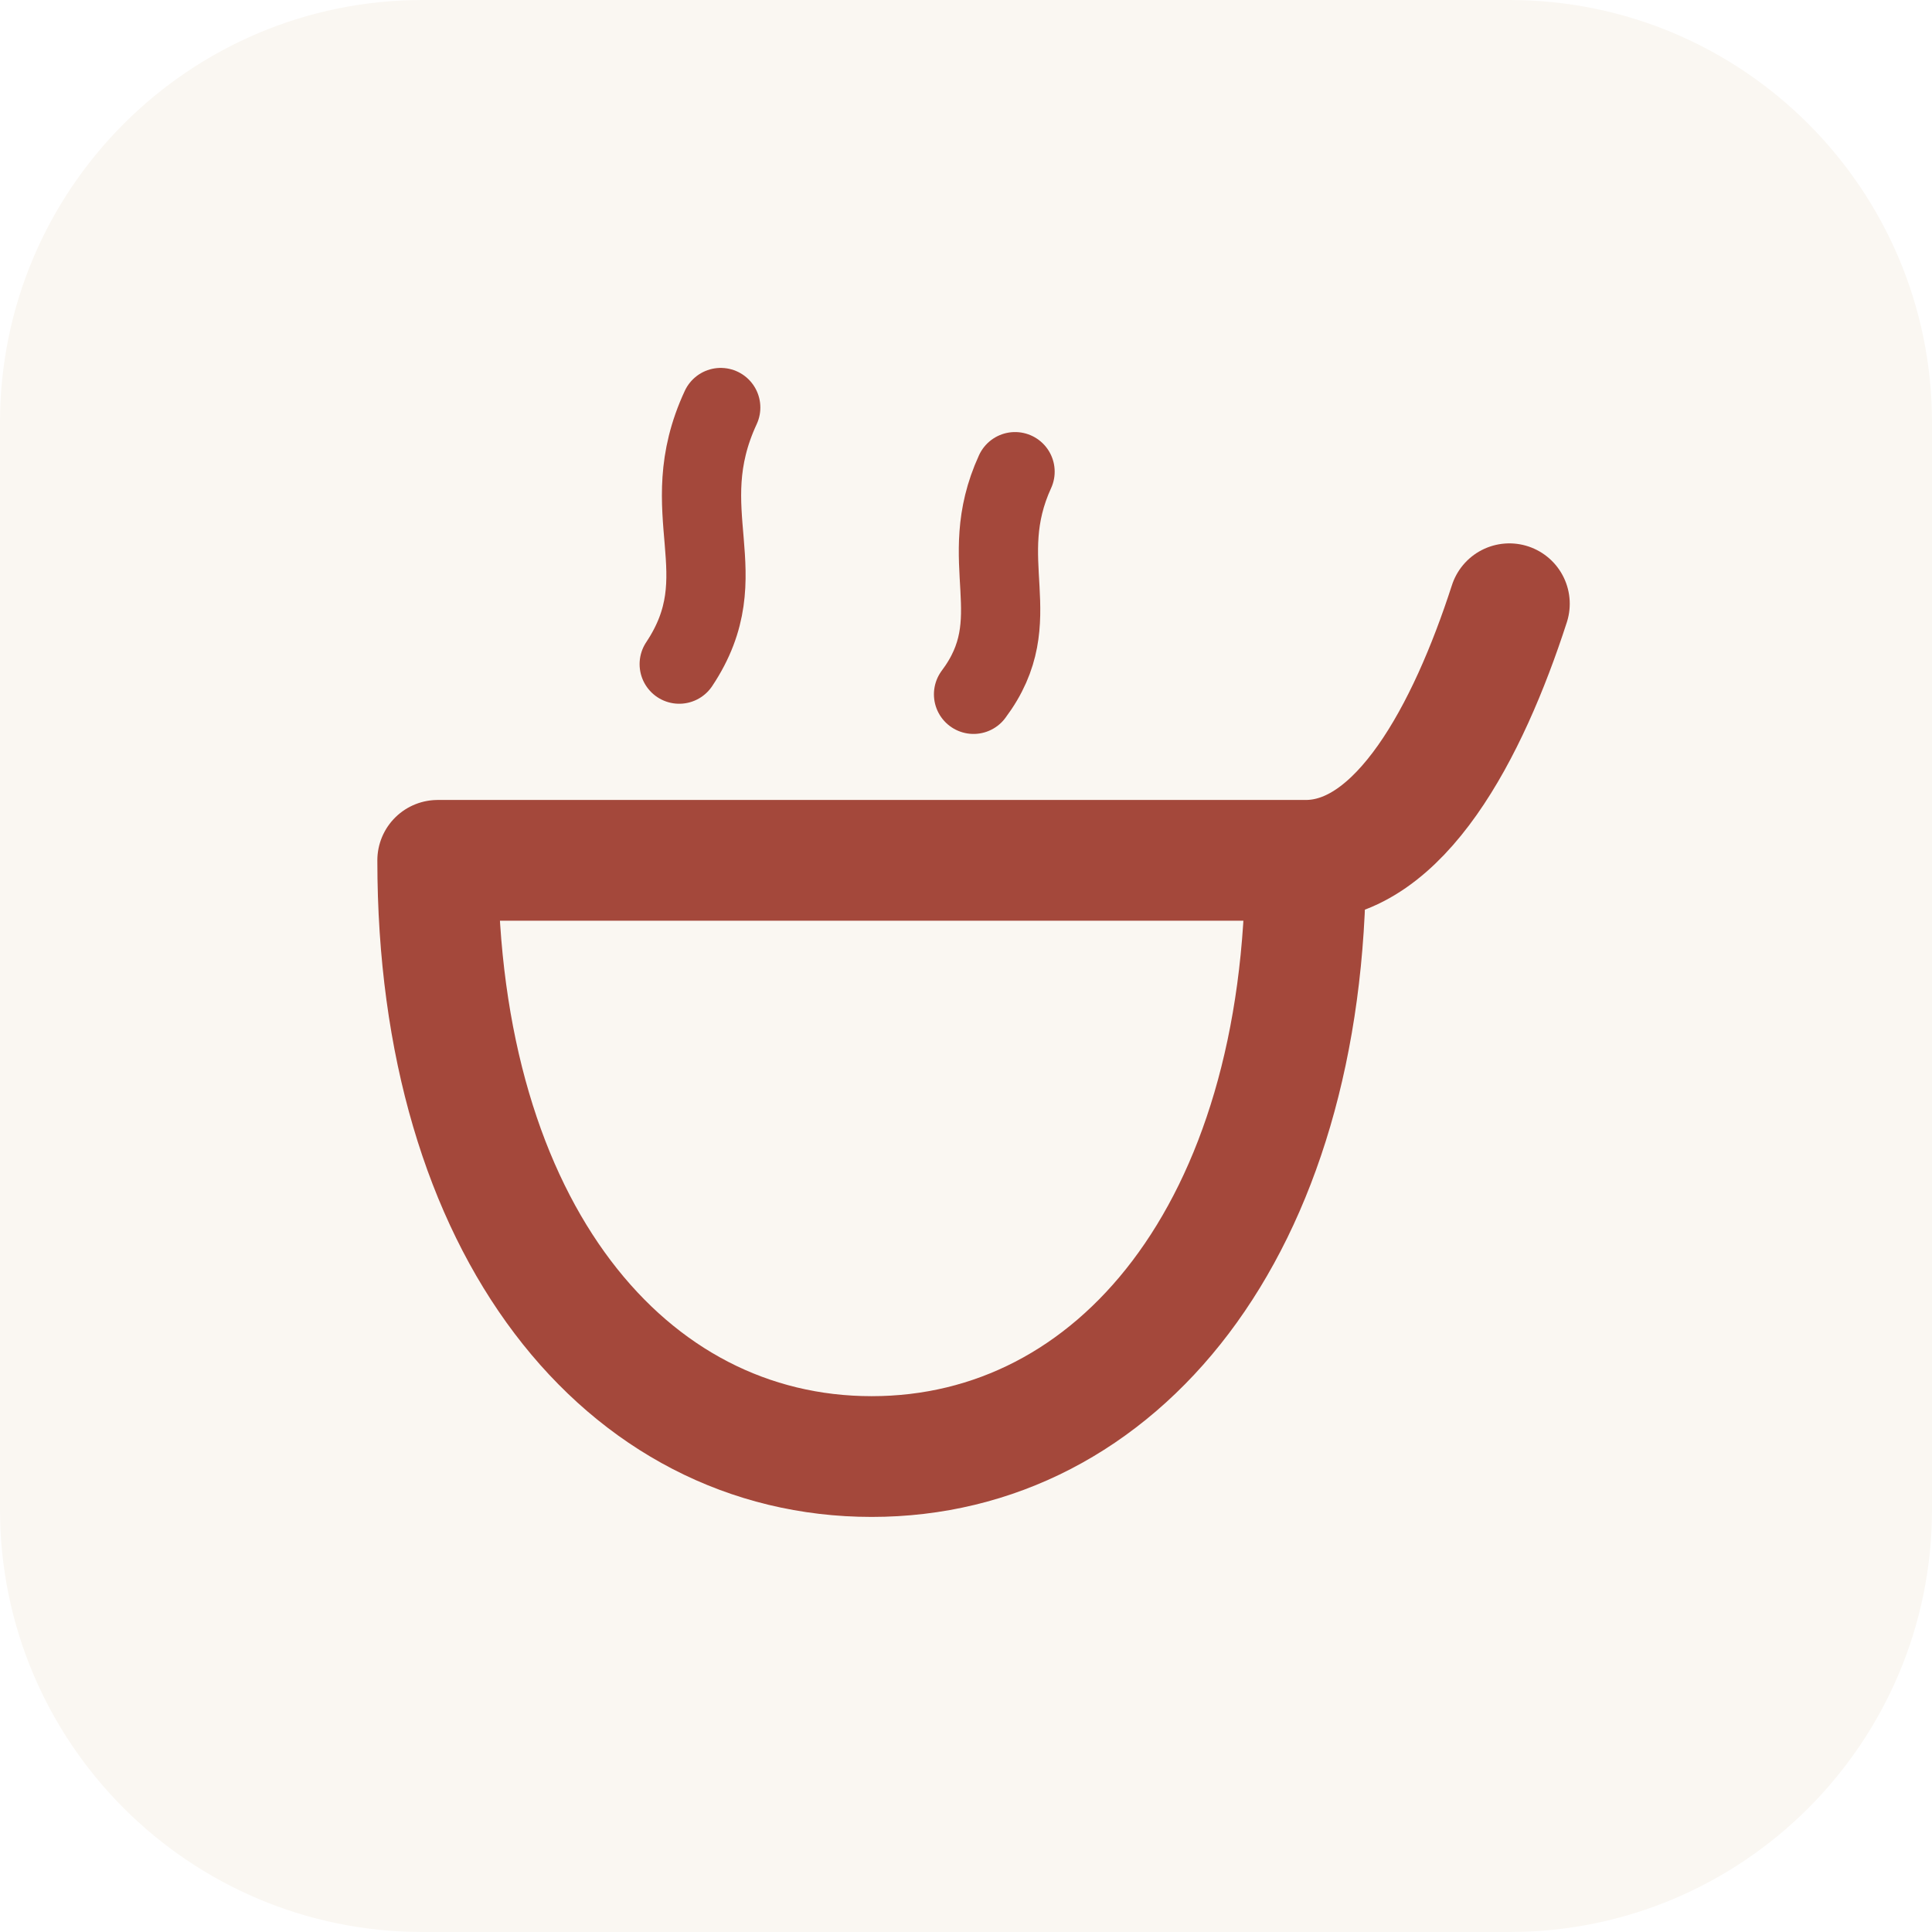
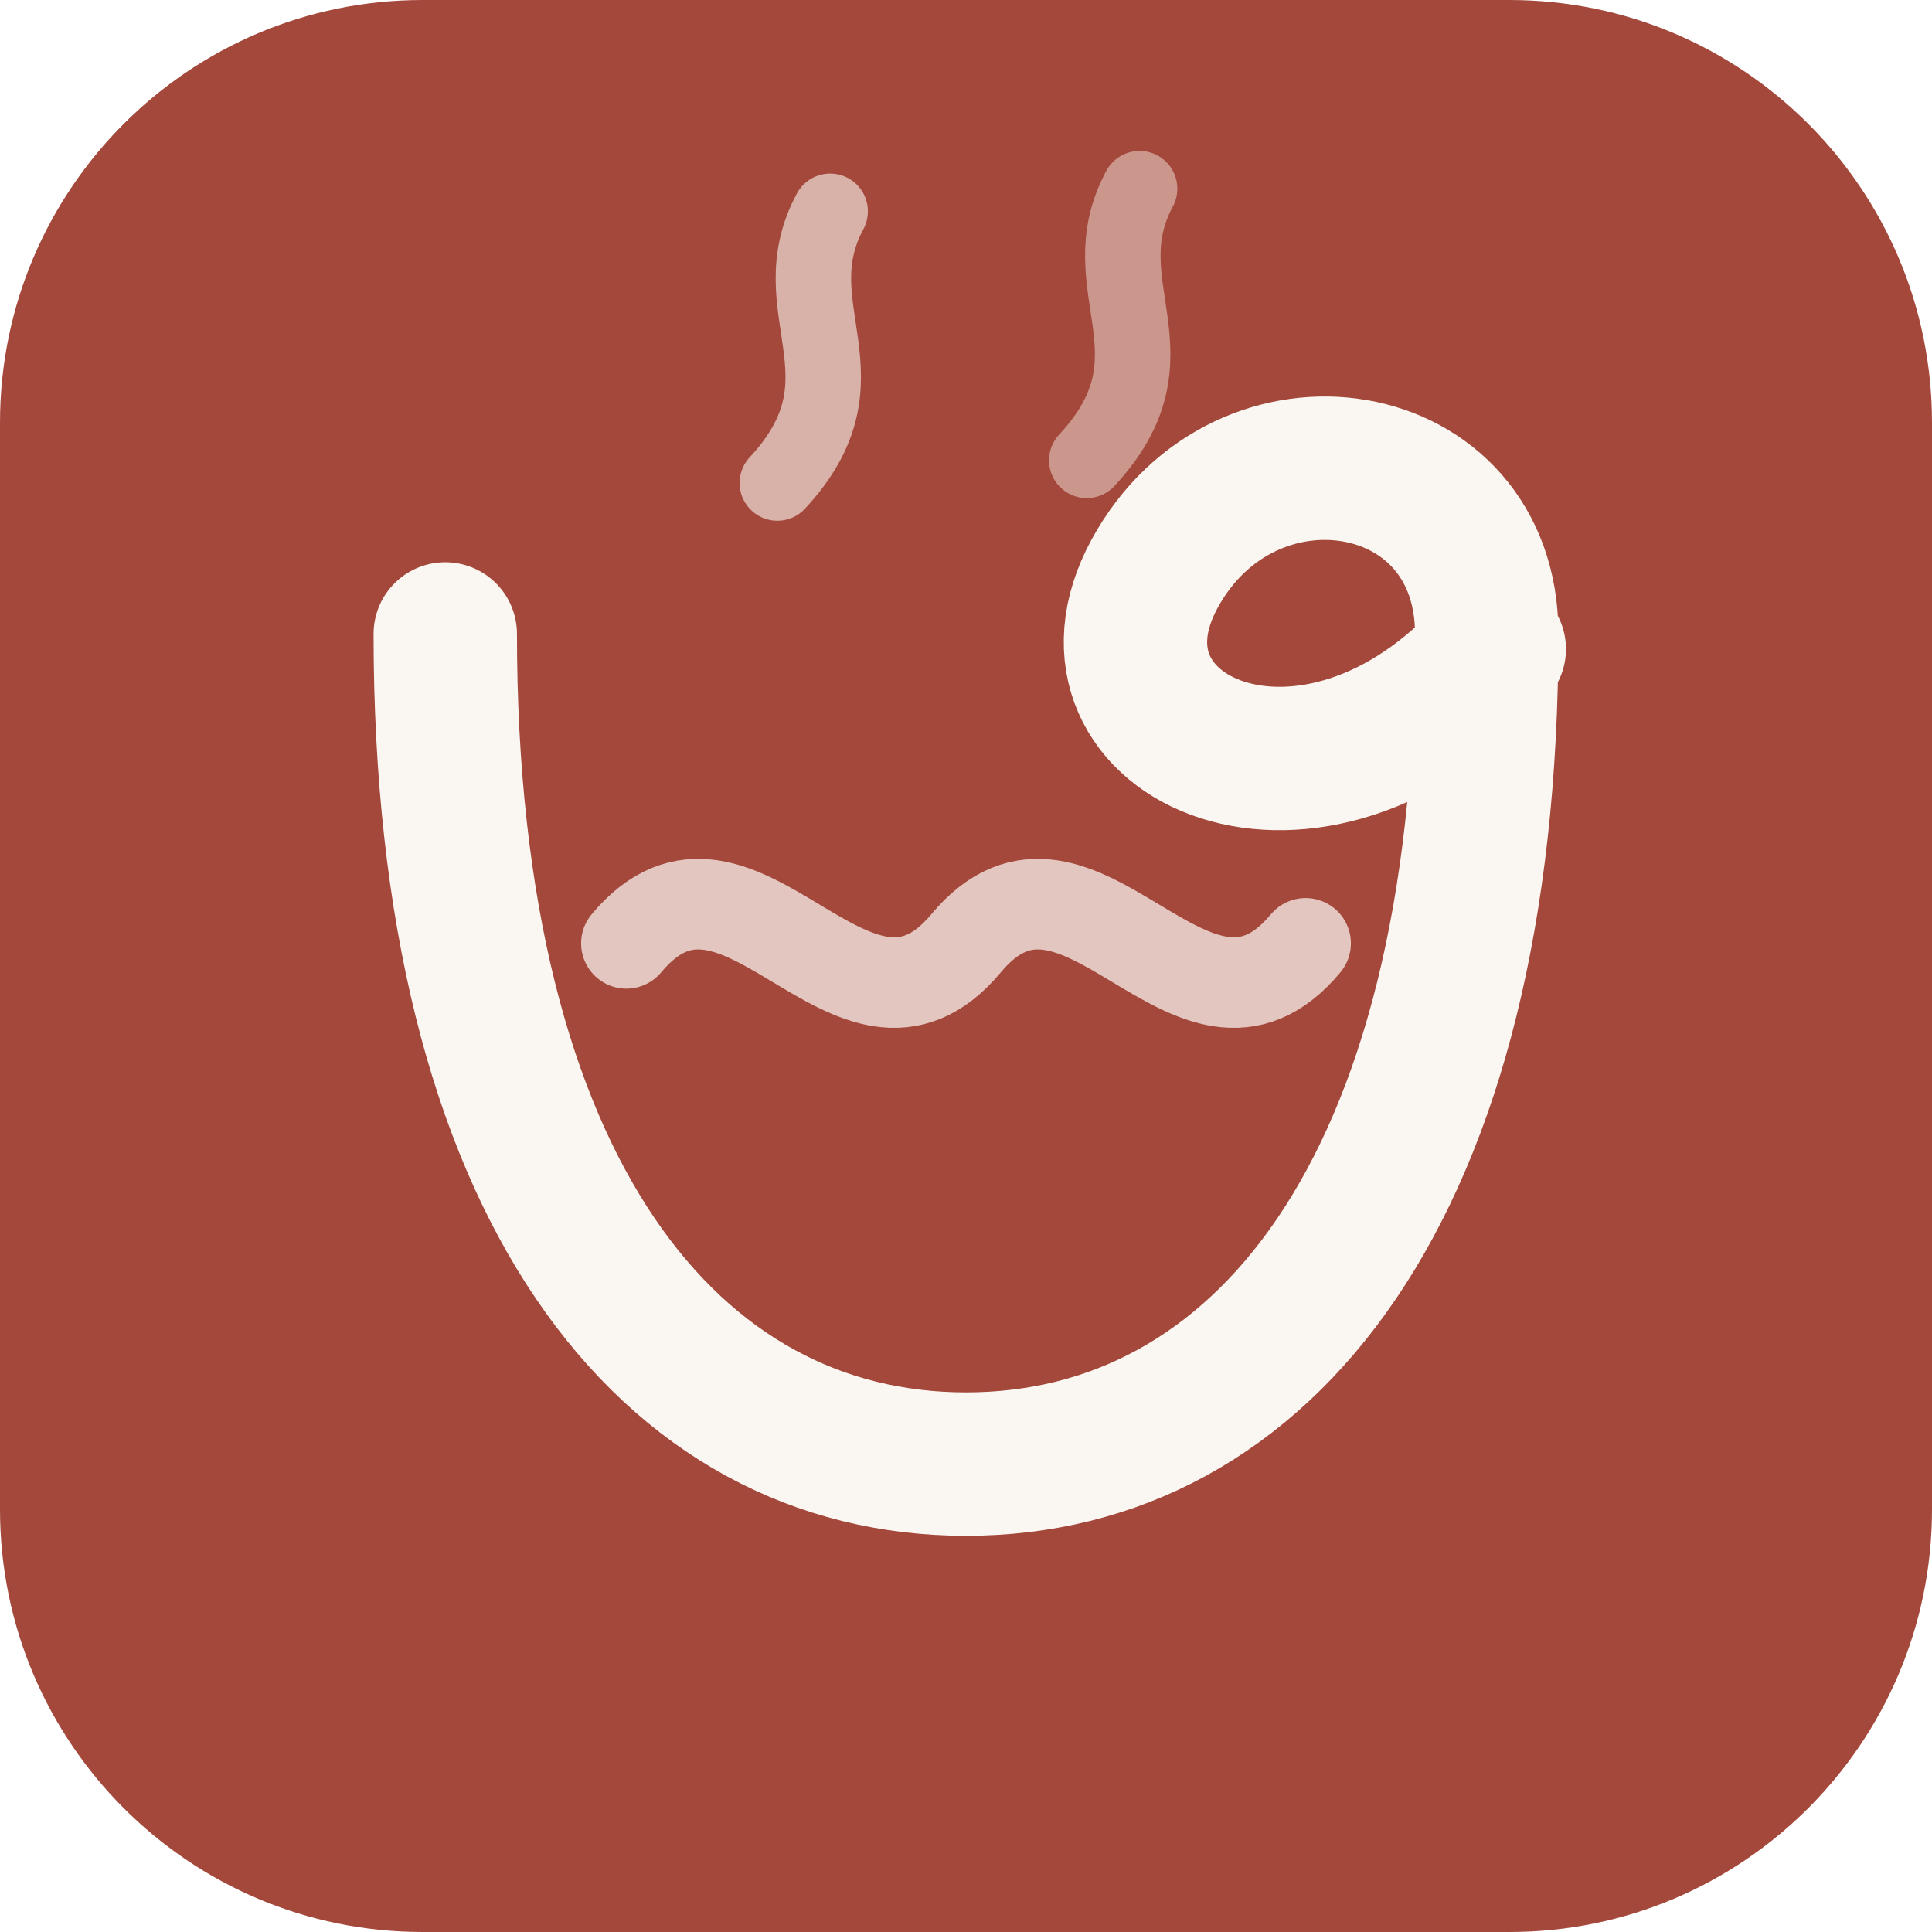
<svg xmlns="http://www.w3.org/2000/svg" viewBox="0 0 512 512">
-   <rect width="512" height="512" rx="112" fill="#faf7f2" />
-   <g fill="none" stroke="#a4483b" stroke-linecap="round" stroke-linejoin="round">
-     <path d="M400 160 C 389 194 371 228 346 228 L 116 228 C 116 326 166 386 231 386 C 296 386 346 326 346 228" stroke-width="32" />
-     <path d="M180 176 C 196 152 178 136 191 108" stroke-width="21" />
-     <path d="M258 184 C 273 164 258 149 269 125" stroke-width="21" />
+   <rect width="512" height="512" rx="112" fill="#a4483b" />
+   <g fill="none" stroke="#faf7f2" stroke-linecap="round">
+     <path d="M118 168 C 118 316 178 388 256 388 C 334 388 394 316 394 168 C 394 118 330 108 306 152 C 282 196 348 226 396 172" stroke-width="38" />
+     <path d="M 166 250 C 196 214 226 286 256 250 C 286 214 316 286 346 250" stroke-width="24" opacity="0.72" />
+     <path d="M 206 128 C 232 100 206 82 220 56" stroke-width="20" opacity="0.6" />
+     <path d="M 288 122 C 314 94 288 76 302 50" stroke-width="20" opacity="0.45" />
  </g>
</svg>
